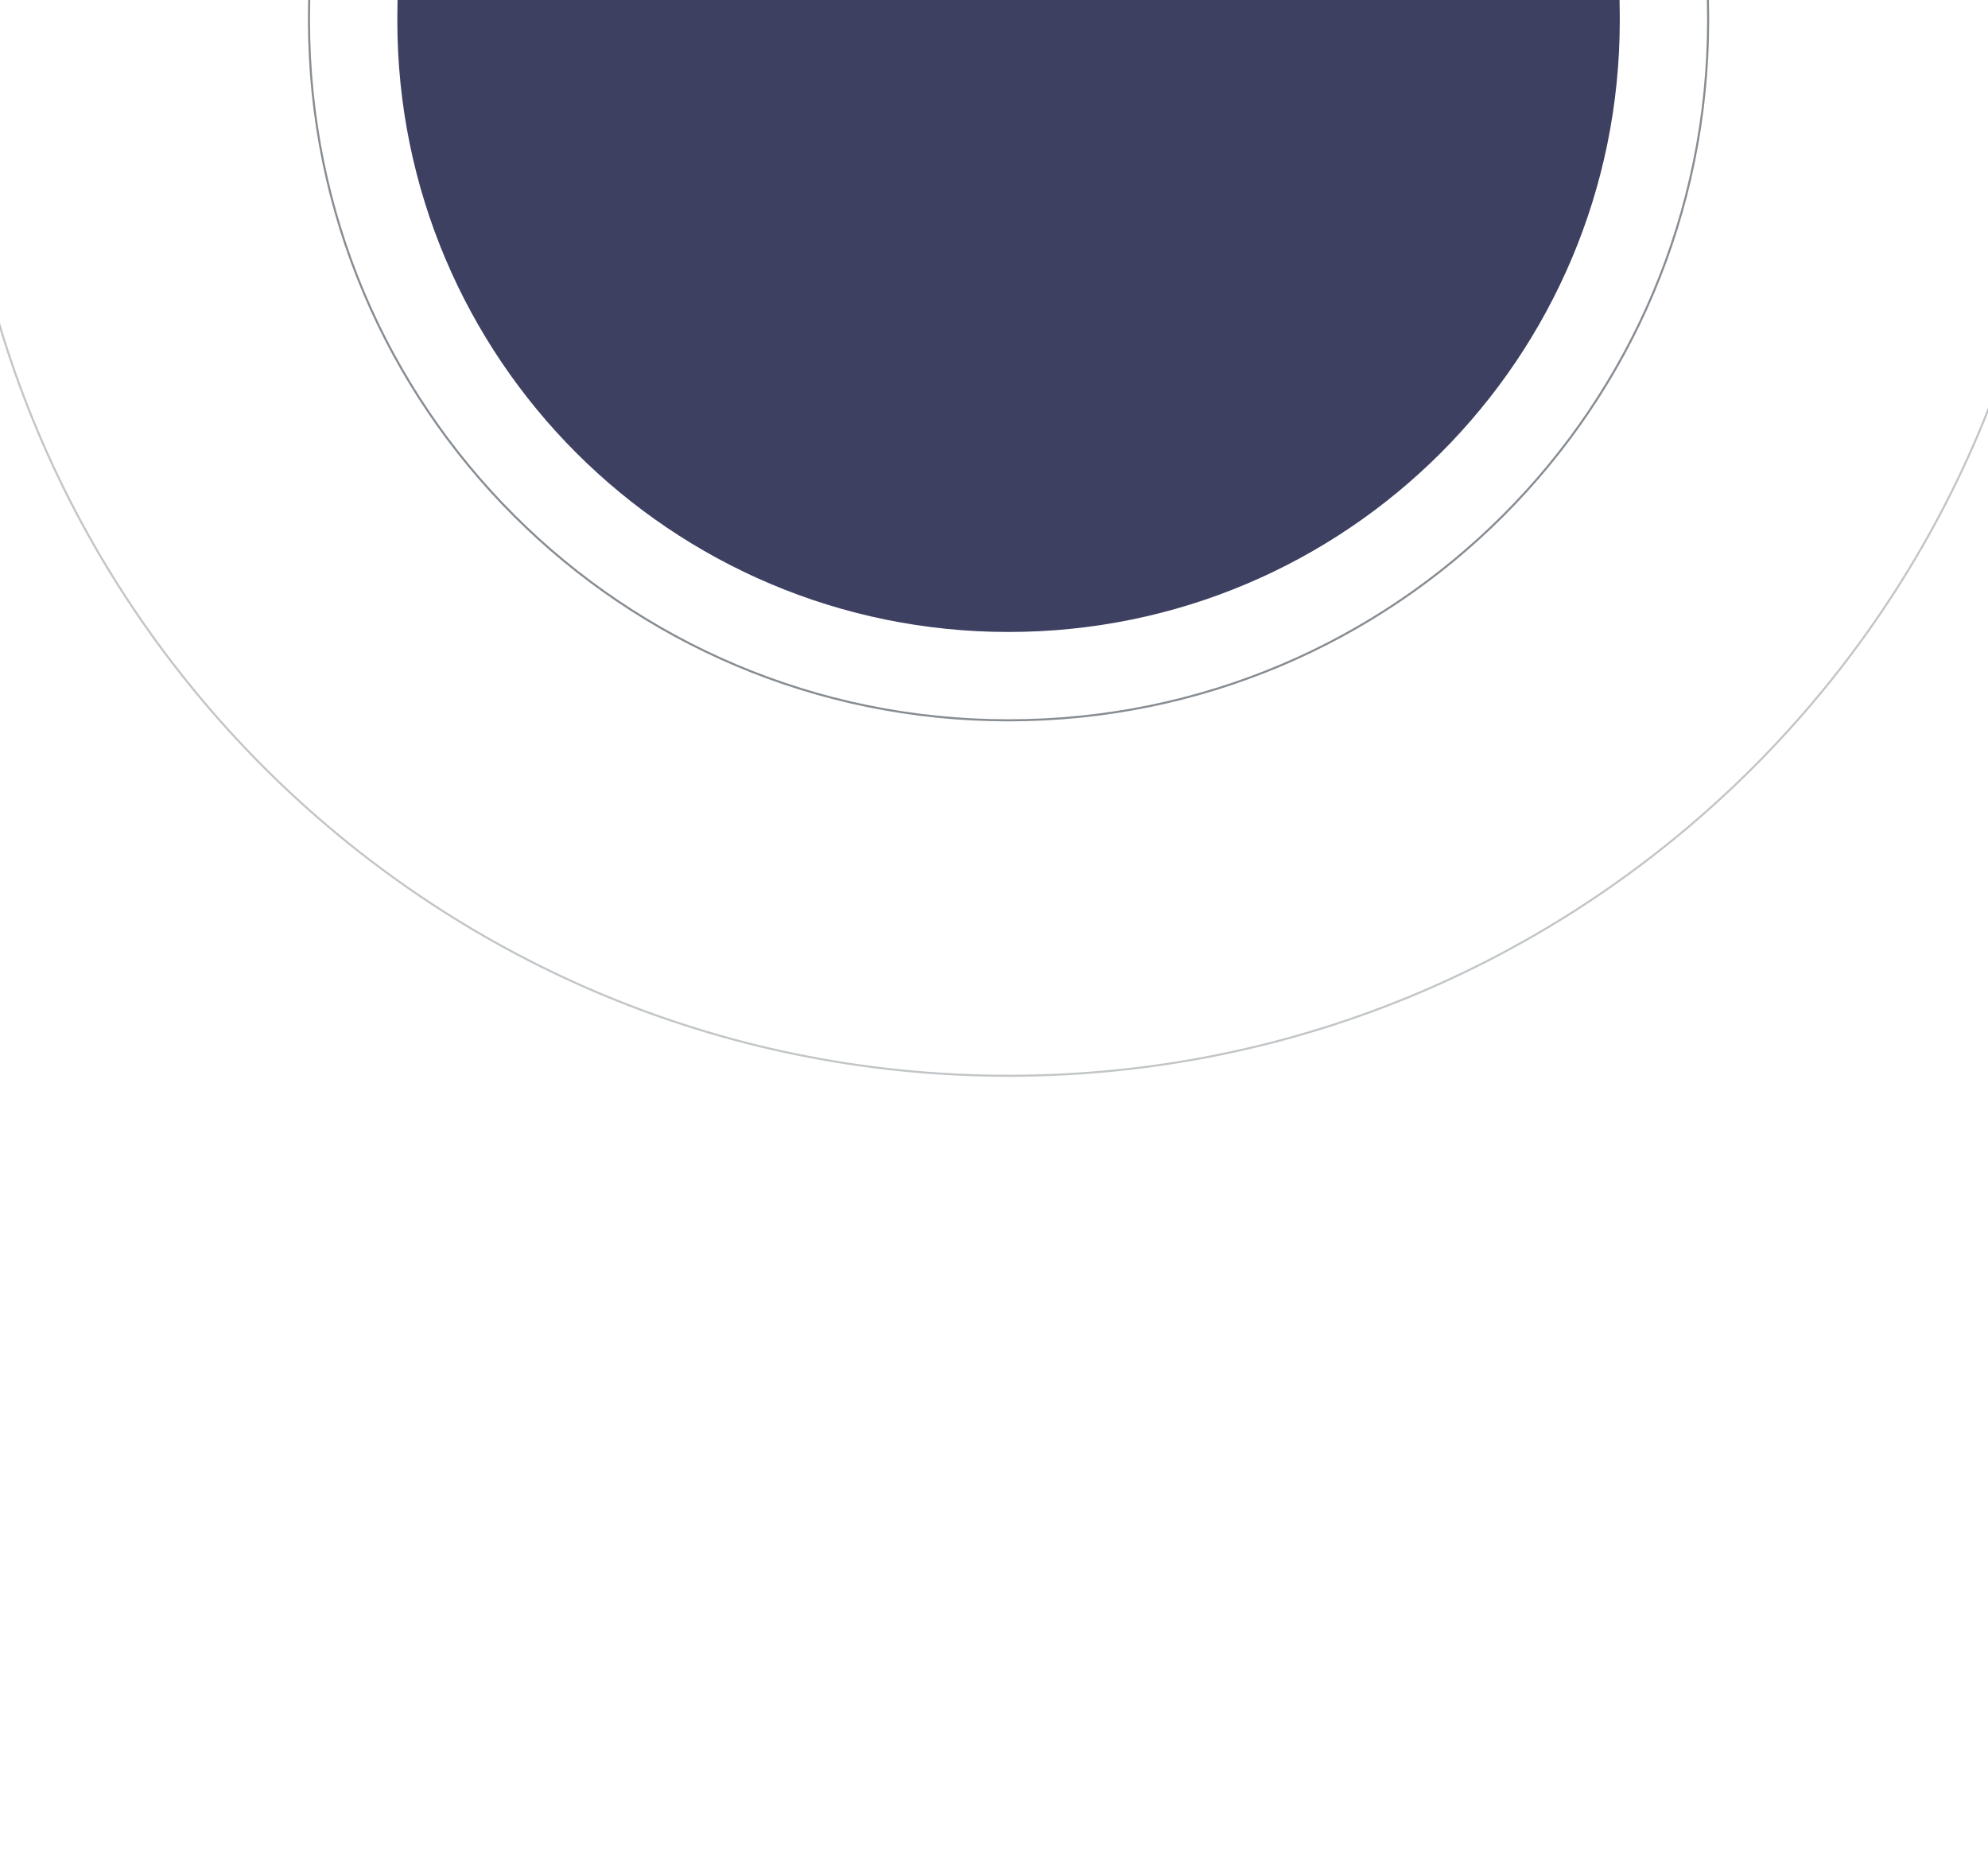
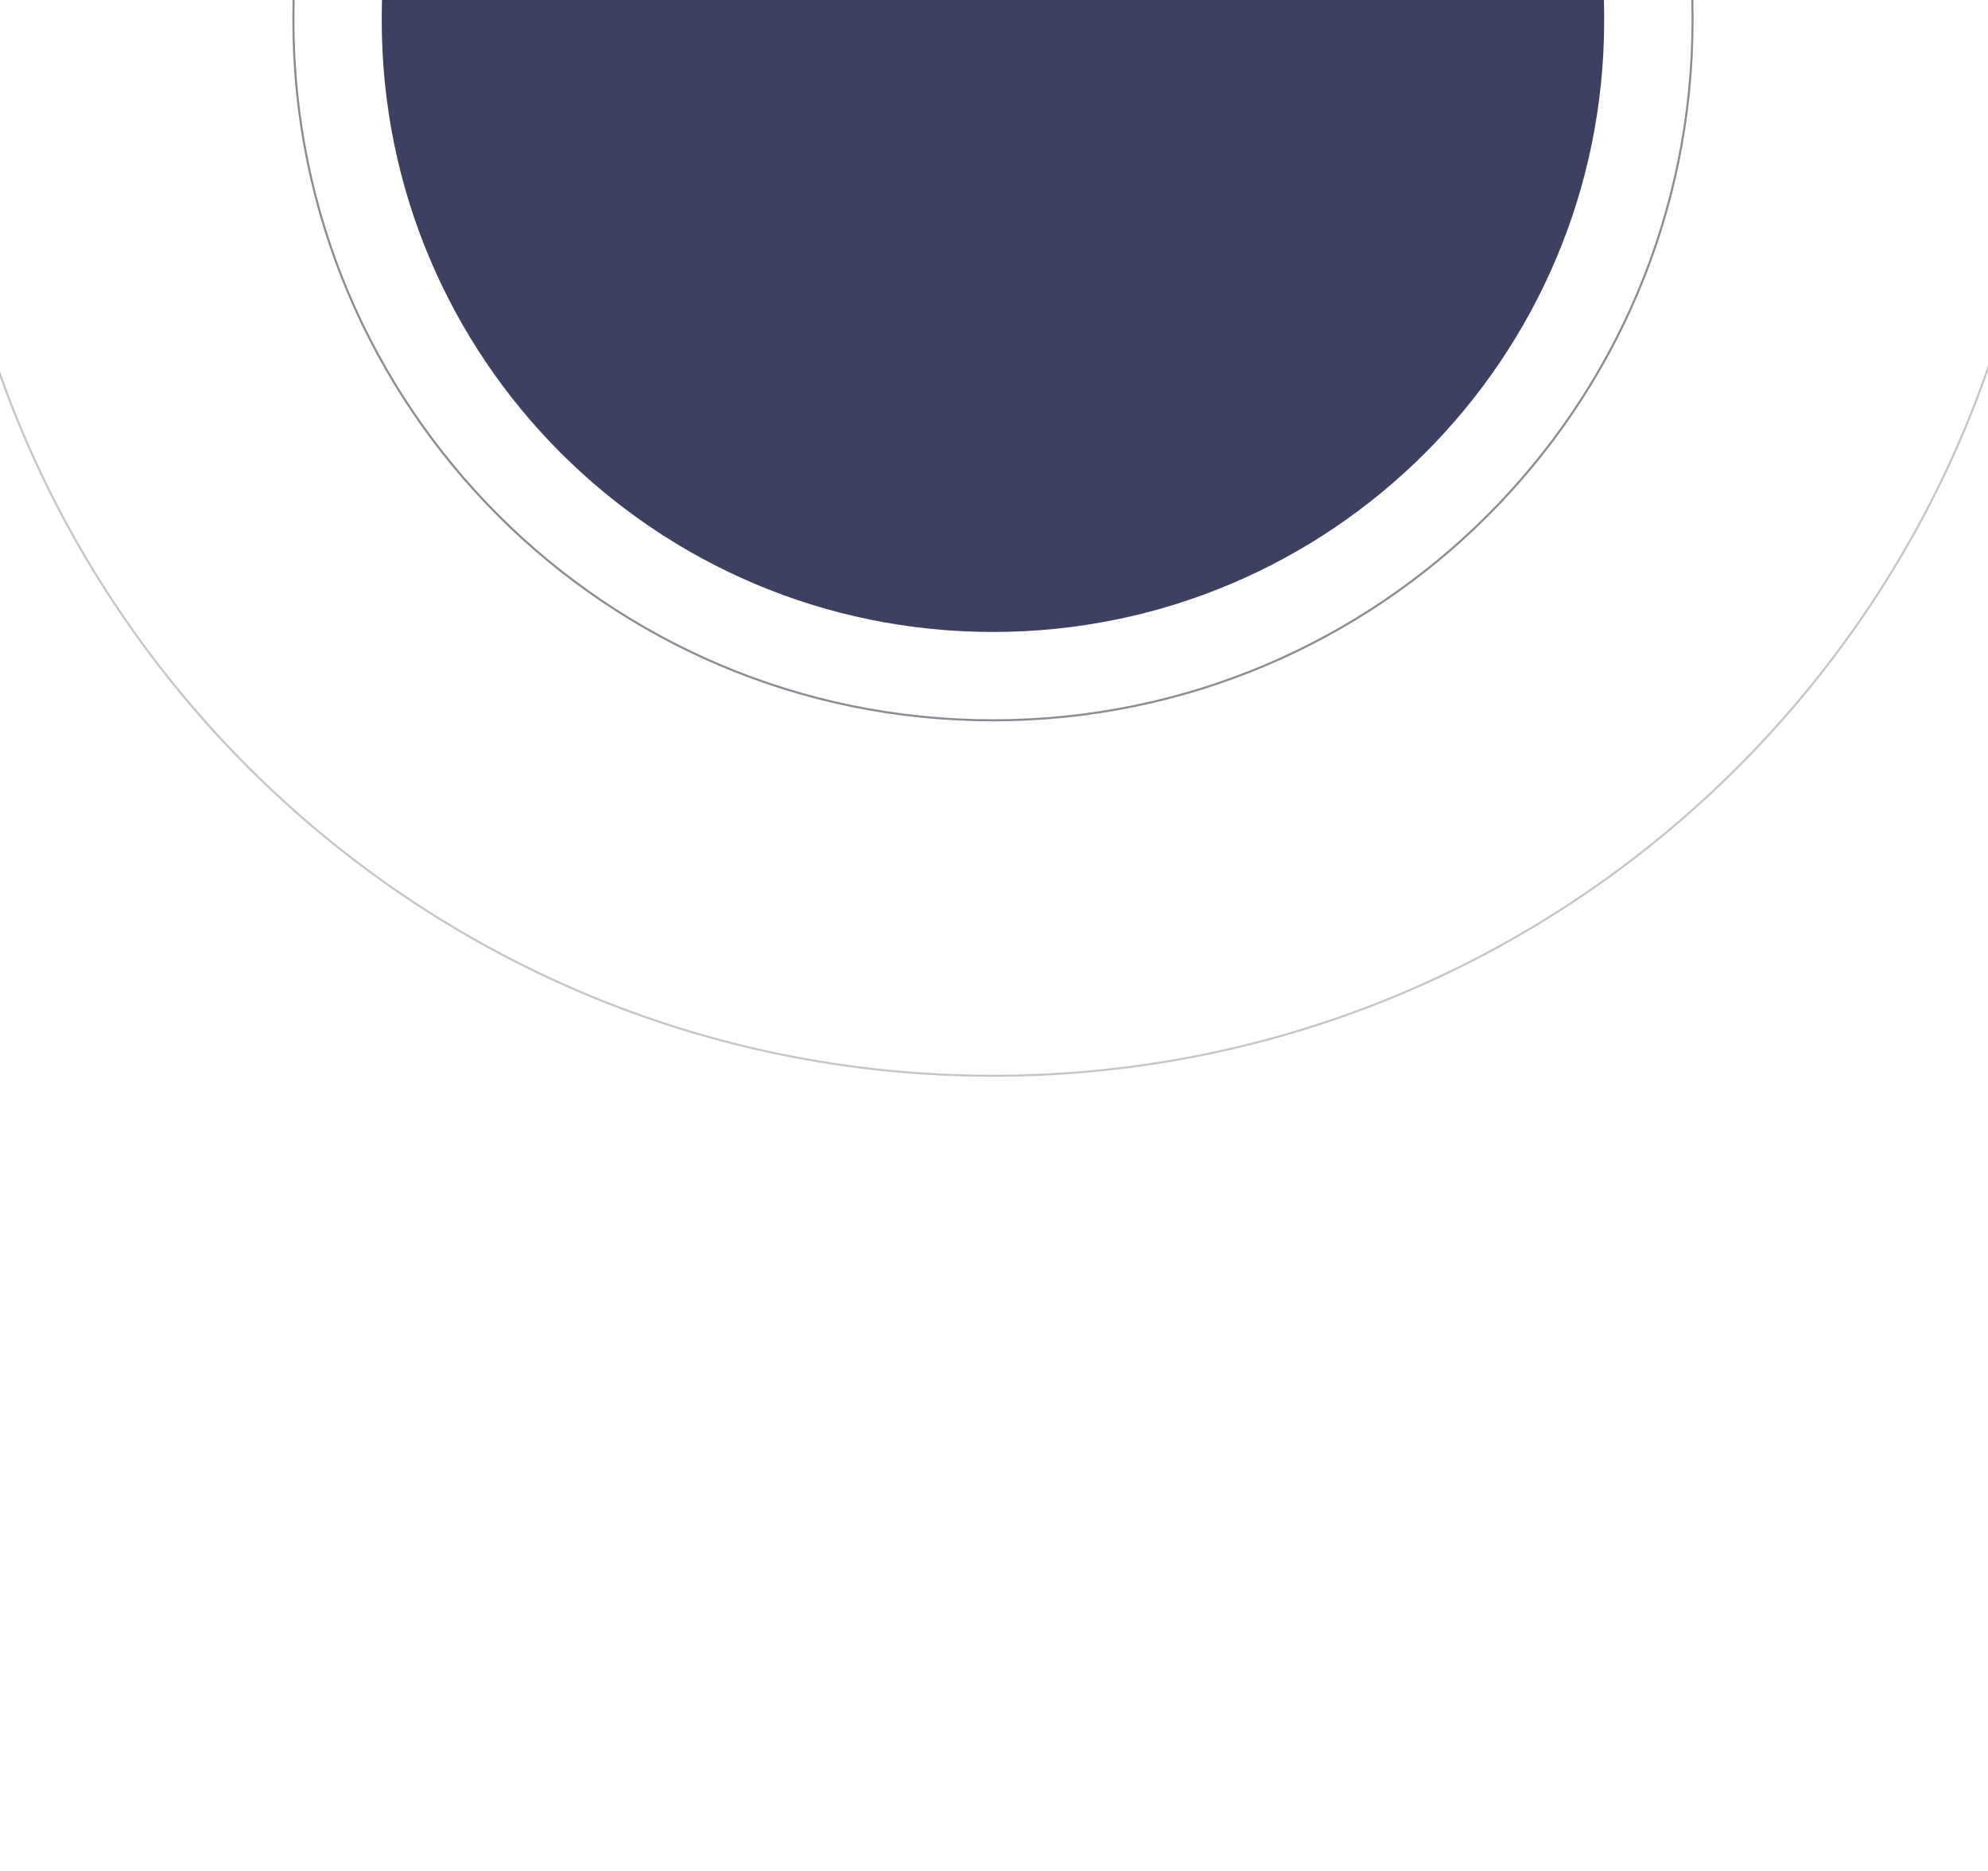
- <svg xmlns="http://www.w3.org/2000/svg" width="425" height="400" viewBox="250 500 500 900">
+ <svg xmlns="http://www.w3.org/2000/svg" width="425" height="400" viewBox="220 500 575 900">
  <g transform="matrix(1 0 0 -1 0 1018)" fill="none" fill-rule="evenodd">
    <rect fill="#3E4062" x="213" y="214" width="588" height="590" rx="294" />
    <rect stroke="#878D92" opacity=".5" x=".5" y=".5" width="1013" height="1017" rx="506.5" />
    <rect stroke="#878D92" x="170.5" y="171.5" width="673" height="675" rx="336.5" />
  </g>
</svg>
